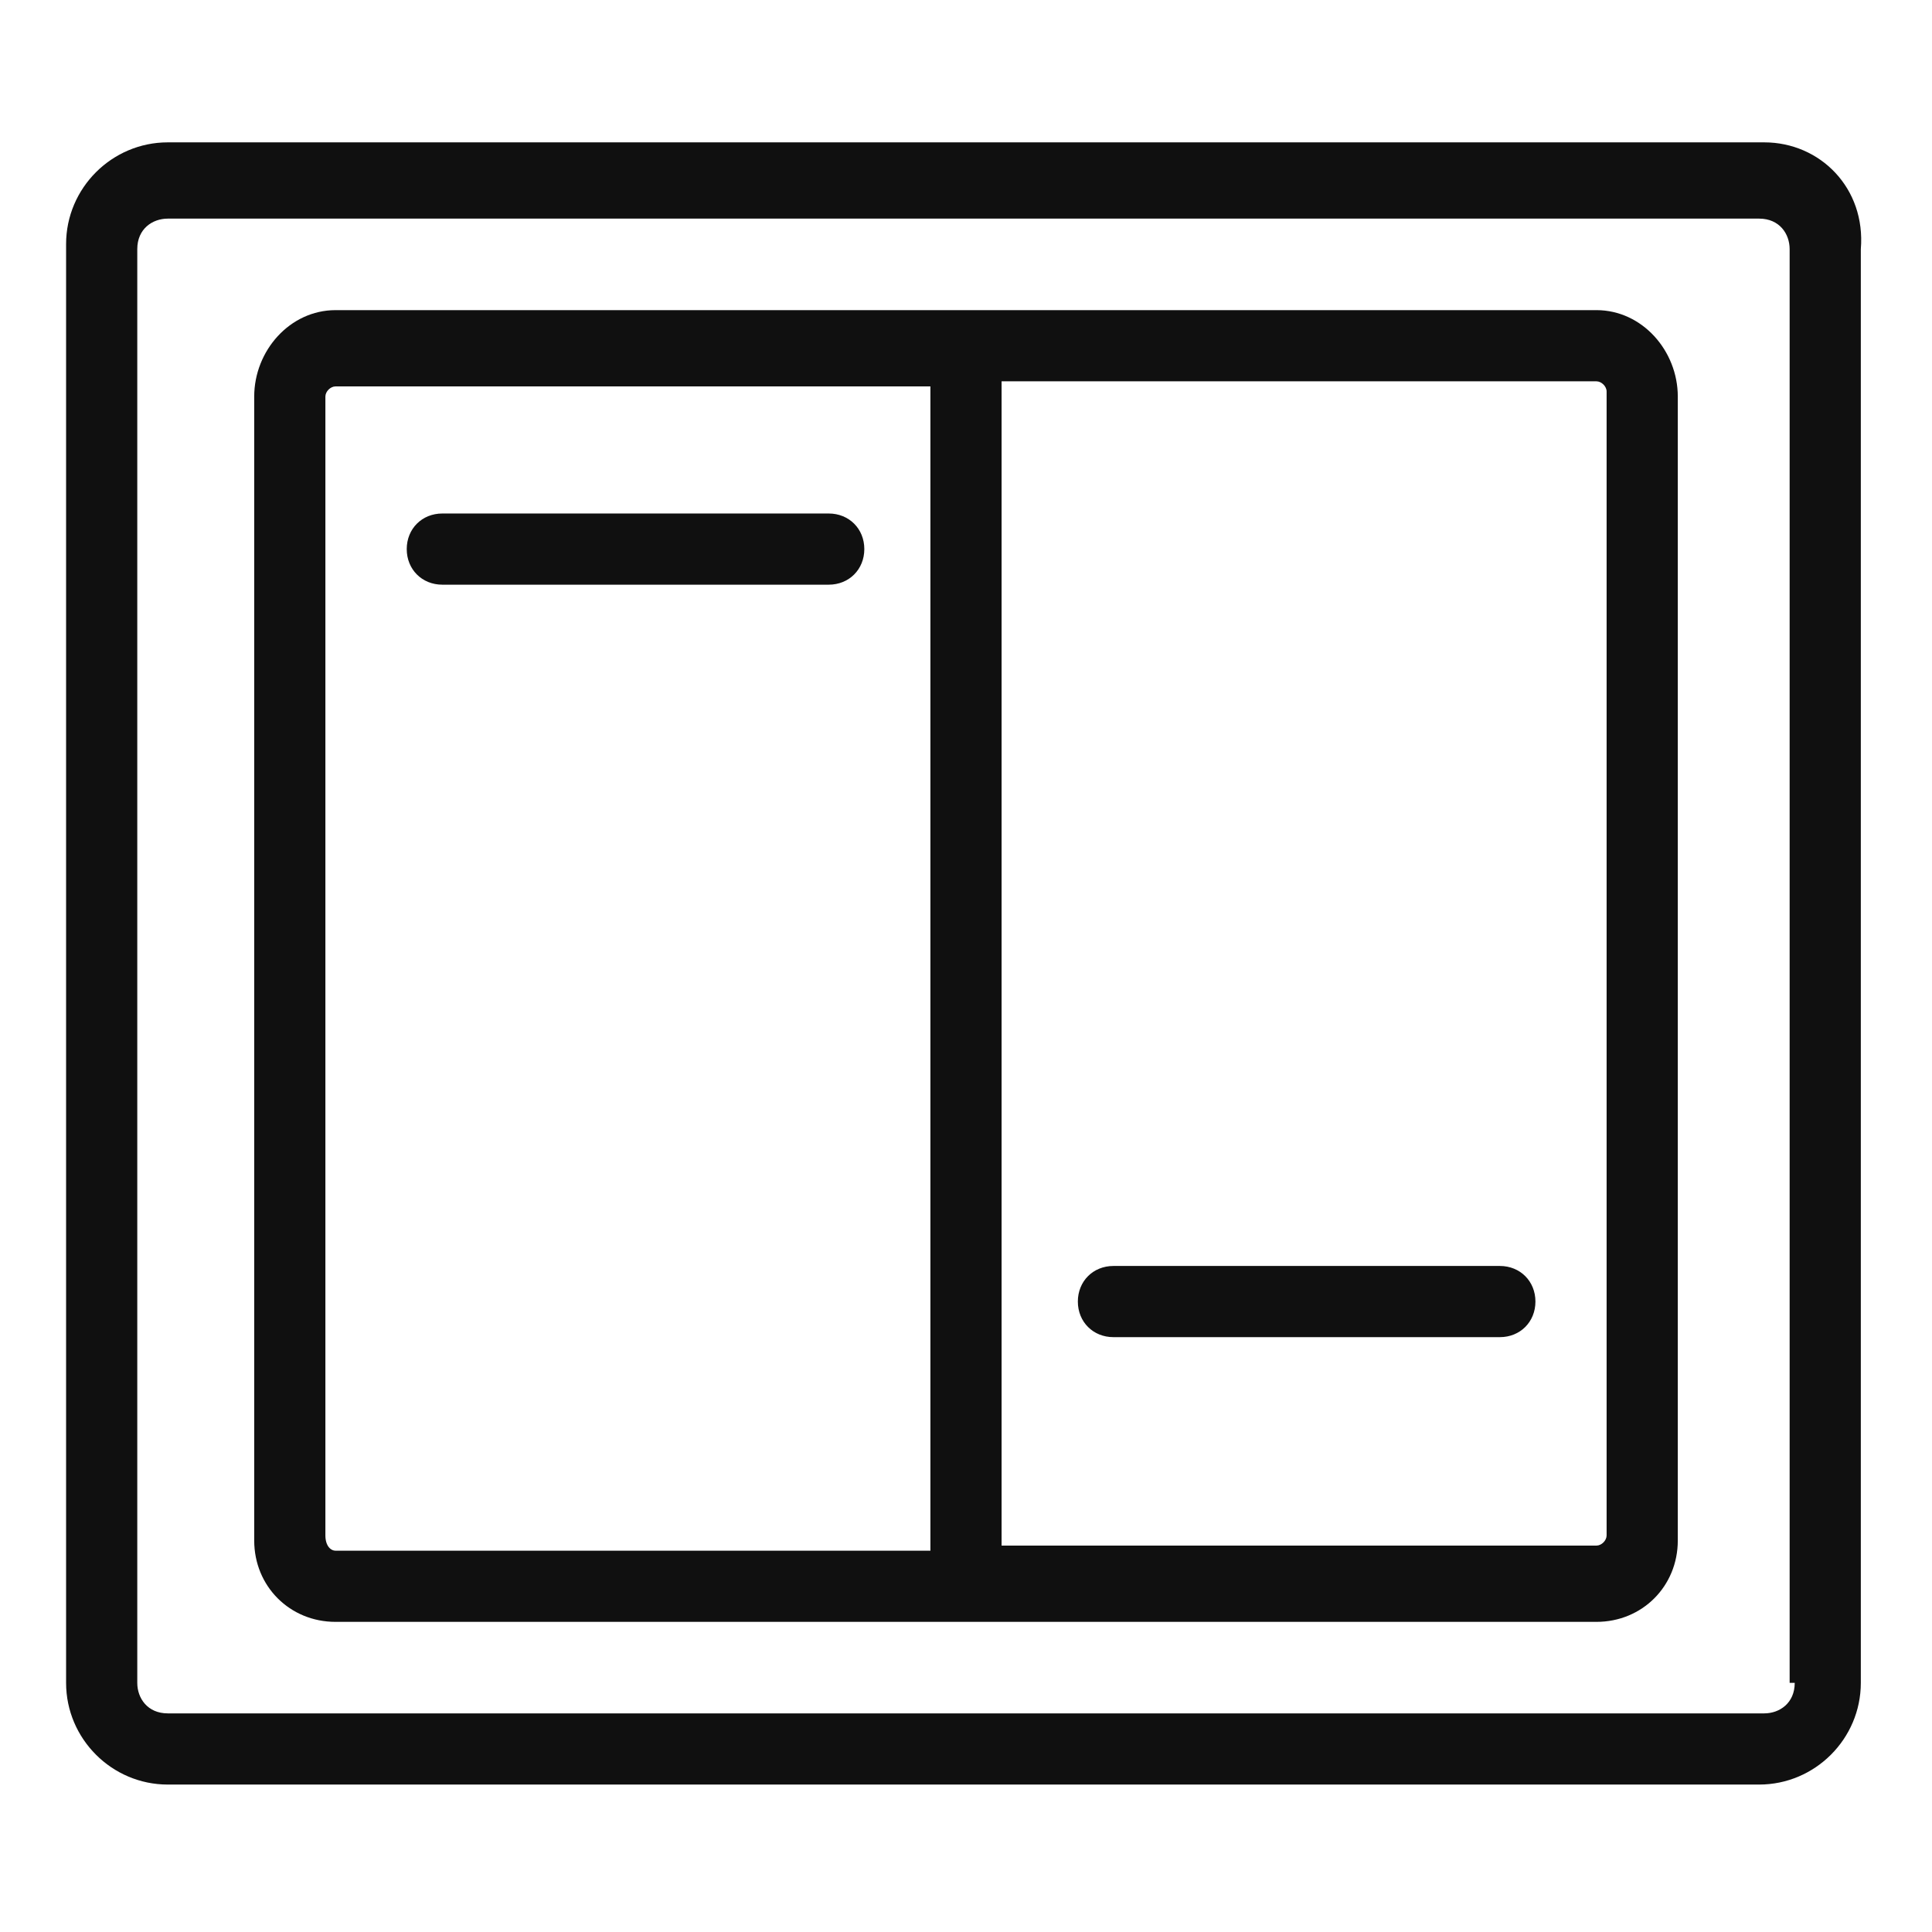
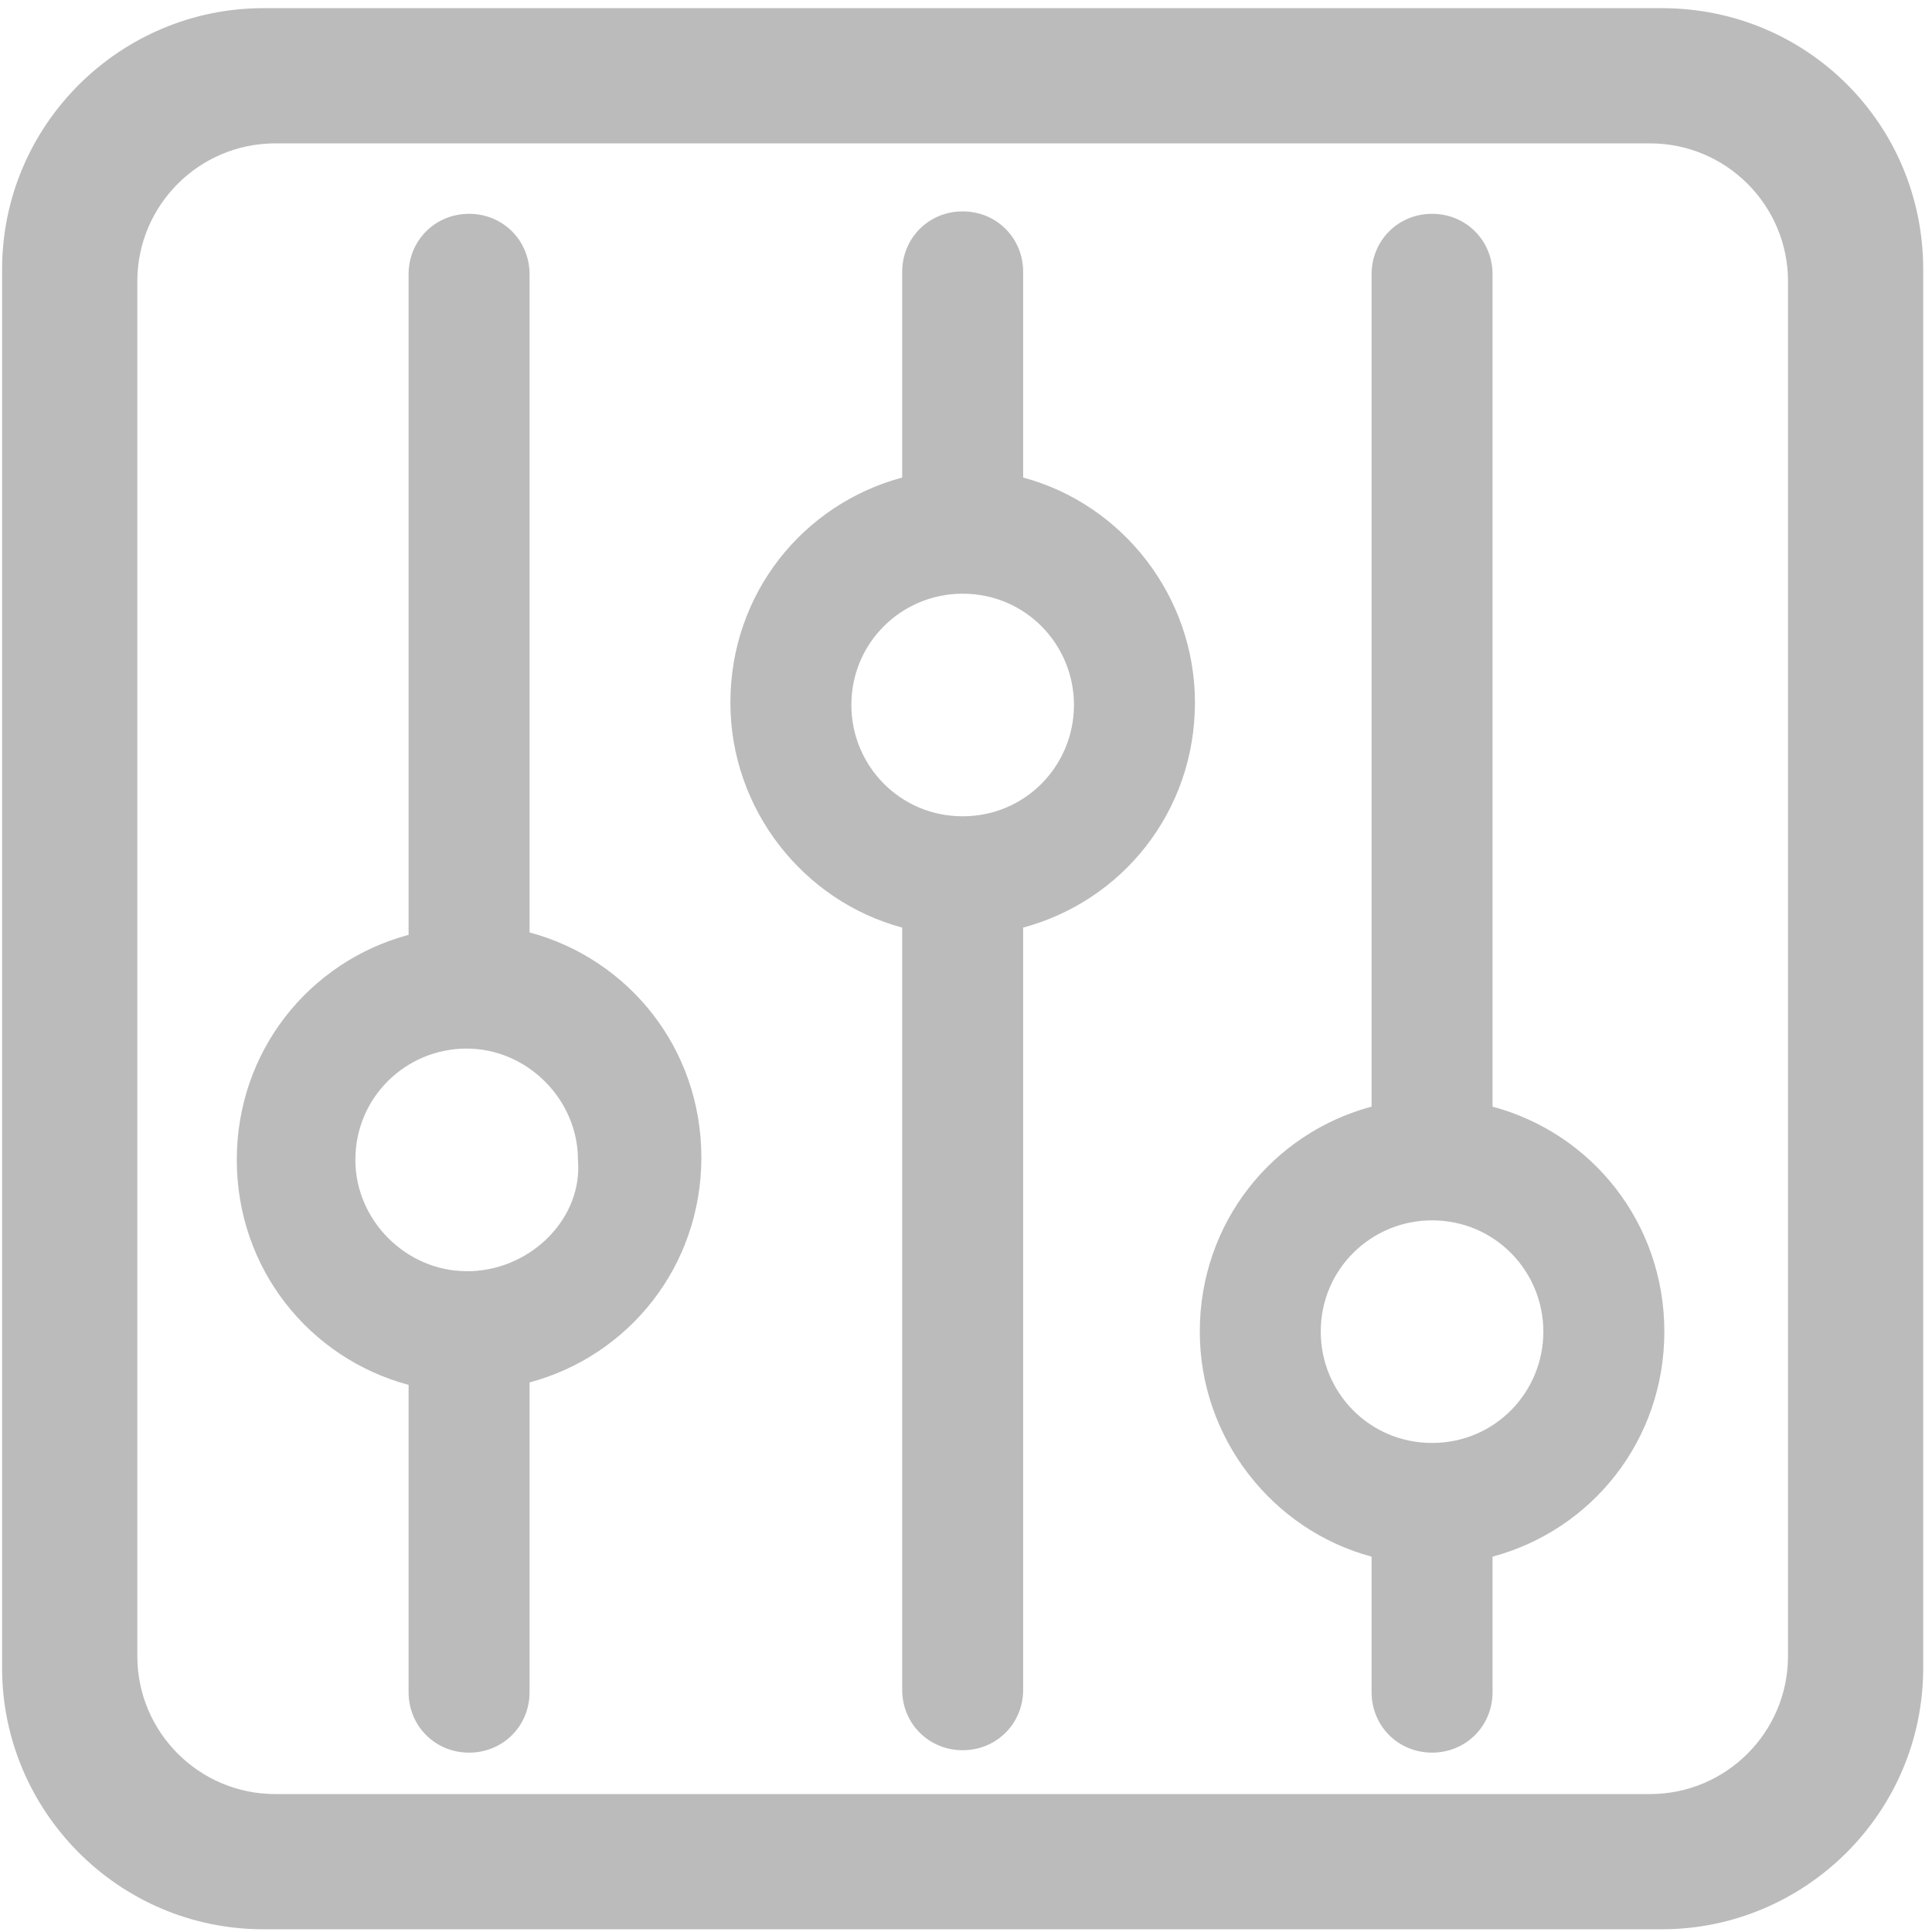
- <svg xmlns="http://www.w3.org/2000/svg" t="1593945261405" class="icon" viewBox="0 0 1024 1024" version="1.1" p-id="15768" width="200" height="200">
-   <defs>
-     <style type="text/css" />
-   </defs>
-   <path d="M935.074 75.453H88.926c-29.642 0-53.895 24.253-53.895 53.895v762.611c0 29.642 24.253 53.895 53.895 53.895h843.453c29.642 0 53.895-24.253 53.895-53.895V132.042c2.695-32.337-21.558-56.589-51.2-56.589z m16.168 816.505c0 10.779-8.084 16.168-16.168 16.168H88.926c-10.779 0-16.168-8.084-16.168-16.168V132.042c0-10.779 8.084-16.168 16.168-16.168h843.453c10.779 0 16.168 8.084 16.168 16.168v759.916z" fill="#101010" p-id="15769" />
-   <path d="M439.242 272.168H234.442c-10.779 0-18.863 8.084-18.863 18.863s8.084 18.863 18.863 18.863h204.8c10.779 0 18.863-8.084 18.863-18.863s-8.084-18.863-18.863-18.863zM794.947 670.989h-204.8c-10.779 0-18.863 8.084-18.863 18.863s8.084 18.863 18.863 18.863h204.8c10.779 0 18.863-8.084 18.863-18.863s-8.084-18.863-18.863-18.863z" fill="#101010" p-id="15770" />
-   <path d="M846.147 164.379H177.853c-24.253 0-43.116 21.558-43.116 45.811v606.316c0 24.253 18.863 43.116 43.116 43.116h668.295c24.253 0 43.116-18.863 43.116-43.116V210.189c0-24.253-18.863-45.811-43.116-45.811z m-673.684 649.432V210.189c0-2.695 2.695-5.389 5.389-5.389h315.284v617.095H177.853c-2.695 0-5.389-2.695-5.389-8.084z m679.074 0c0 2.695-2.695 5.389-5.389 5.389H530.863V202.105h315.284c2.695 0 5.389 2.695 5.389 5.389v606.316z" fill="#101010" p-id="15771" />
+ <svg xmlns="http://www.w3.org/2000/svg" t="1594476693609" class="icon" viewBox="0 0 1024 1024" version="1.1" p-id="2918" width="200" height="200">
+   <path d="M880.851 4.325H139.614c-75.67 0-138.506 61.551-138.506 138.496v741.238c0 75.66 61.561 138.496 138.496 138.496h741.238c75.66 0 138.496-61.561 138.496-138.496V142.821c0.01-76.946-61.541-138.496-138.486-138.496z m66.822 873.447c0 40.336-32.783 73.119-73.119 73.119H145.901c-40.346 0-73.119-32.773-73.119-73.119V149.109c0-40.346 32.773-73.119 73.119-73.119h728.663c40.336 0 73.119 32.773 73.119 73.119V877.771z m7.553 6.288" fill="#bbbbbb" p-id="2919" />
+   <path d="M280.681 494.198V145.382c0-17.956-14.11-32.056-32.066-32.056s-32.056 14.11-32.056 32.056v350.102c-52.573 14.11-91.055 61.551-91.055 119.265 0 57.704 38.473 105.155 91.055 119.265v162.869c0 17.956 14.11 32.056 32.056 32.056 17.956 0 32.066-14.11 32.066-32.056V732.728c52.573-14.1 91.055-61.551 91.055-119.265-0.01-57.704-38.483-105.155-91.055-119.265z m-30.78 179.55h-2.561c-32.056 0-58.99-26.934-58.99-58.99 0-33.341 26.934-58.99 58.99-58.99s58.99 26.924 58.99 58.99c2.561 30.77-24.373 57.704-56.429 58.99z m541.181-87.209V145.382c0-17.956-14.11-32.056-32.056-32.056-17.956 0-32.056 14.11-32.056 32.056v441.148c-52.583 14.11-91.055 61.561-91.055 119.265 0 56.429 38.473 105.155 91.055 119.265v71.814c0 17.956 14.11 32.056 32.056 32.056 17.956 0 32.056-14.11 32.056-32.056V825.059c52.583-14.11 91.055-61.561 91.055-119.265-0.01-57.694-38.473-105.145-91.055-119.255z m-32.066 178.255c-33.341 0-58.99-26.934-58.99-58.99 0-33.341 26.934-58.99 58.99-58.99 33.341 0 58.99 26.934 58.99 58.99s-25.639 58.99-58.99 58.99z m-216.727-511.686v-109.011c0-17.956-14.11-32.056-32.056-32.056-17.956 0-32.056 14.11-32.056 32.056v109.011c-52.583 14.11-91.055 61.561-91.055 119.265 0 56.429 38.473 105.155 91.055 119.265v403.96c0 17.956 14.11 32.056 32.056 32.056 17.956 0 32.056-14.11 32.056-32.056v-403.96c52.583-14.11 91.055-61.551 91.055-119.265 0-56.429-38.473-105.155-91.055-119.265z m-32.056 179.54c-33.341 0-58.99-26.924-58.99-58.99 0-33.341 26.934-58.99 58.99-58.99 33.341 0 58.99 26.924 58.99 58.99 0 32.056-25.649 58.99-58.99 58.99z m0 0" fill="#bbbbbb" p-id="2920" />
</svg>
